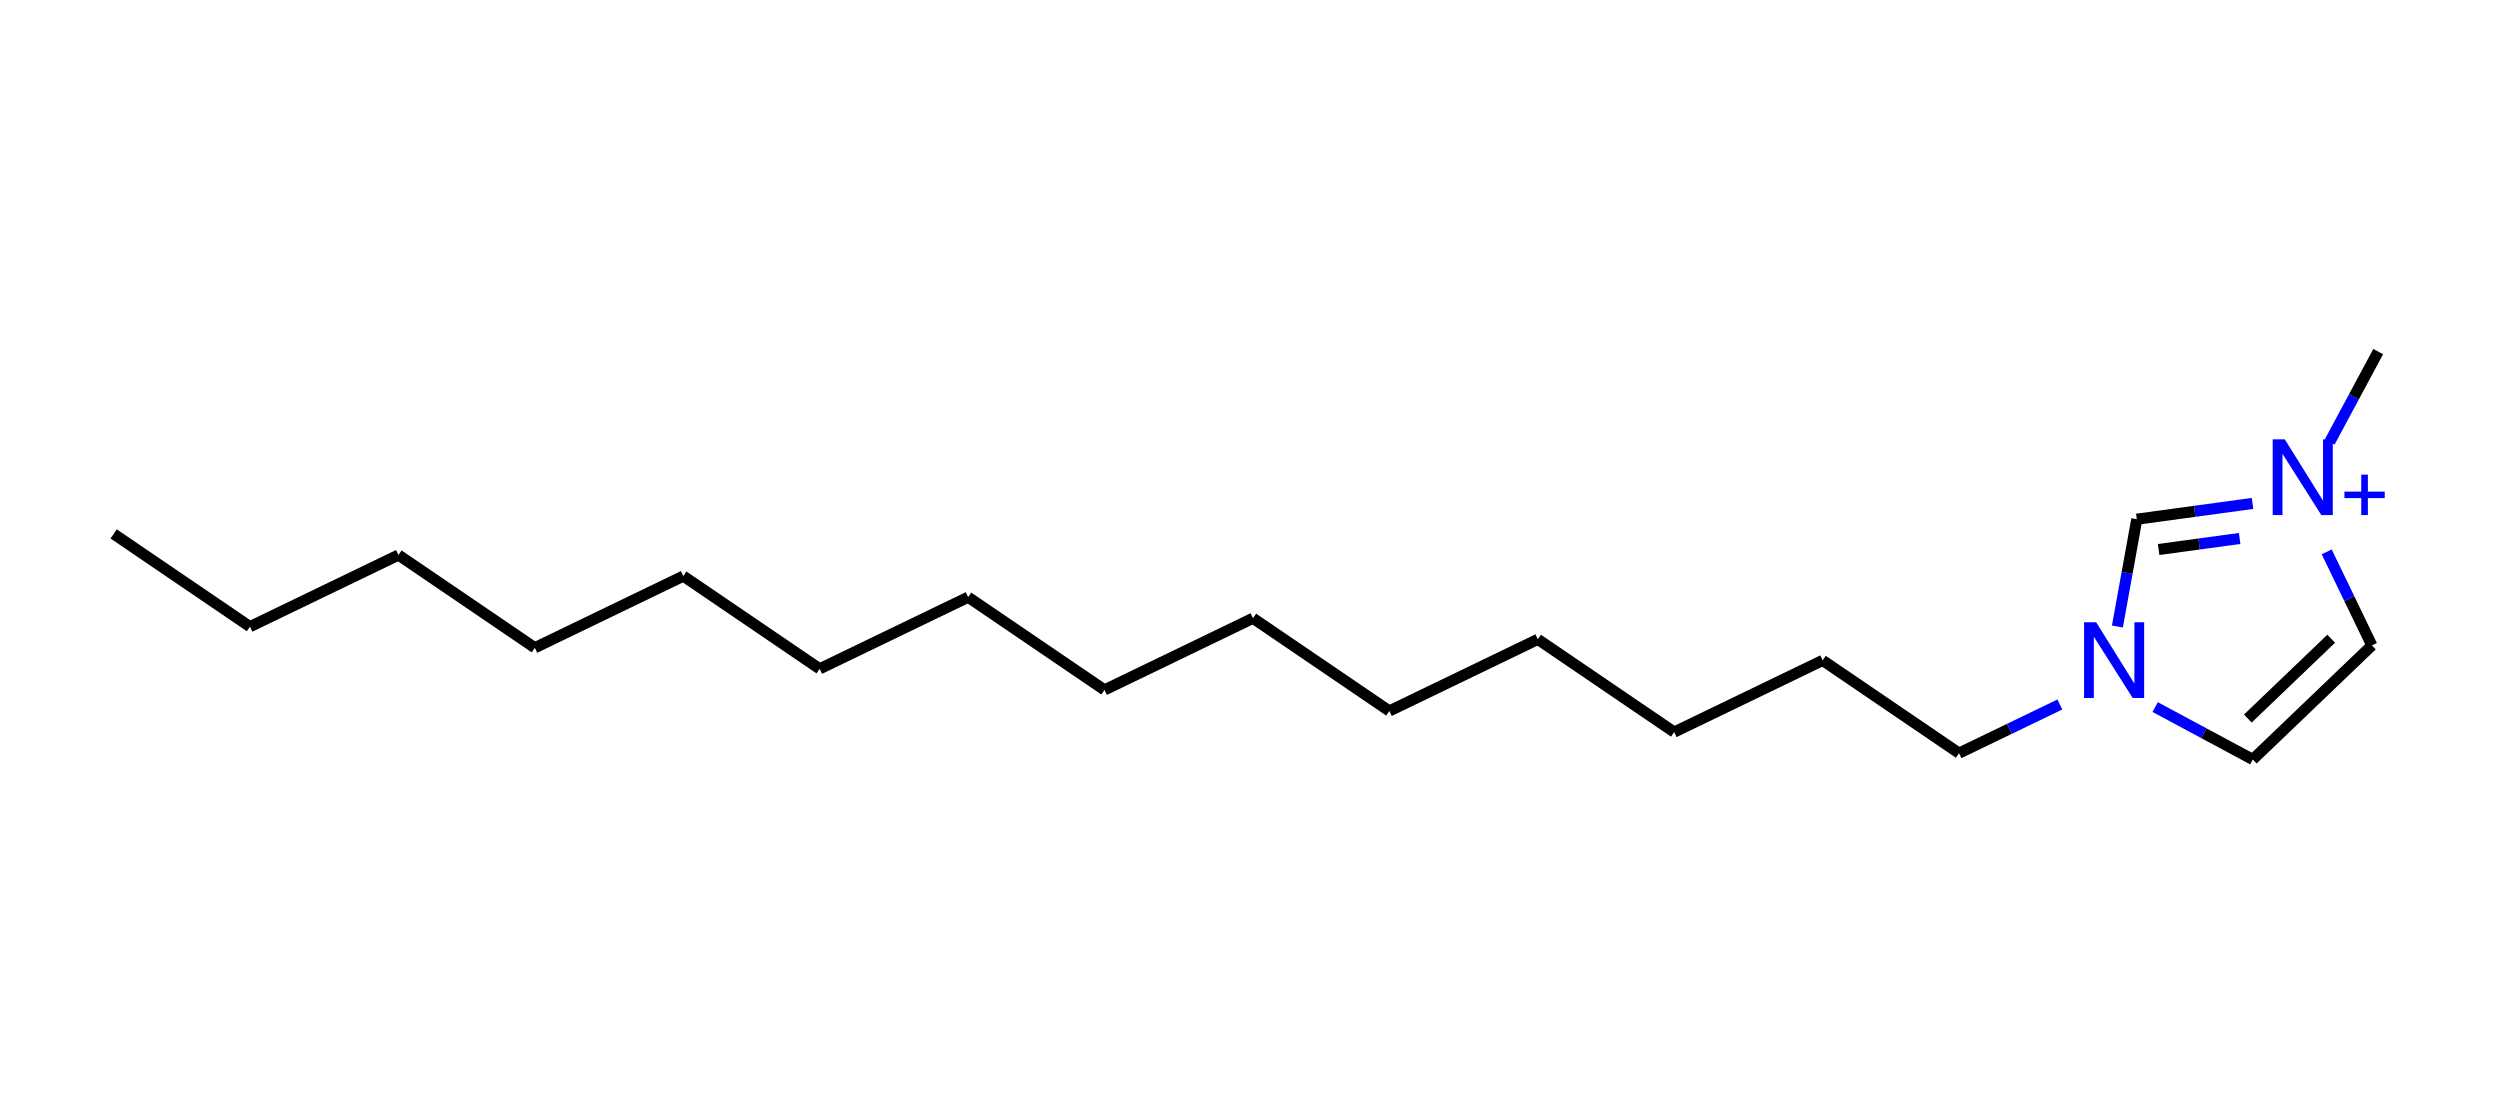
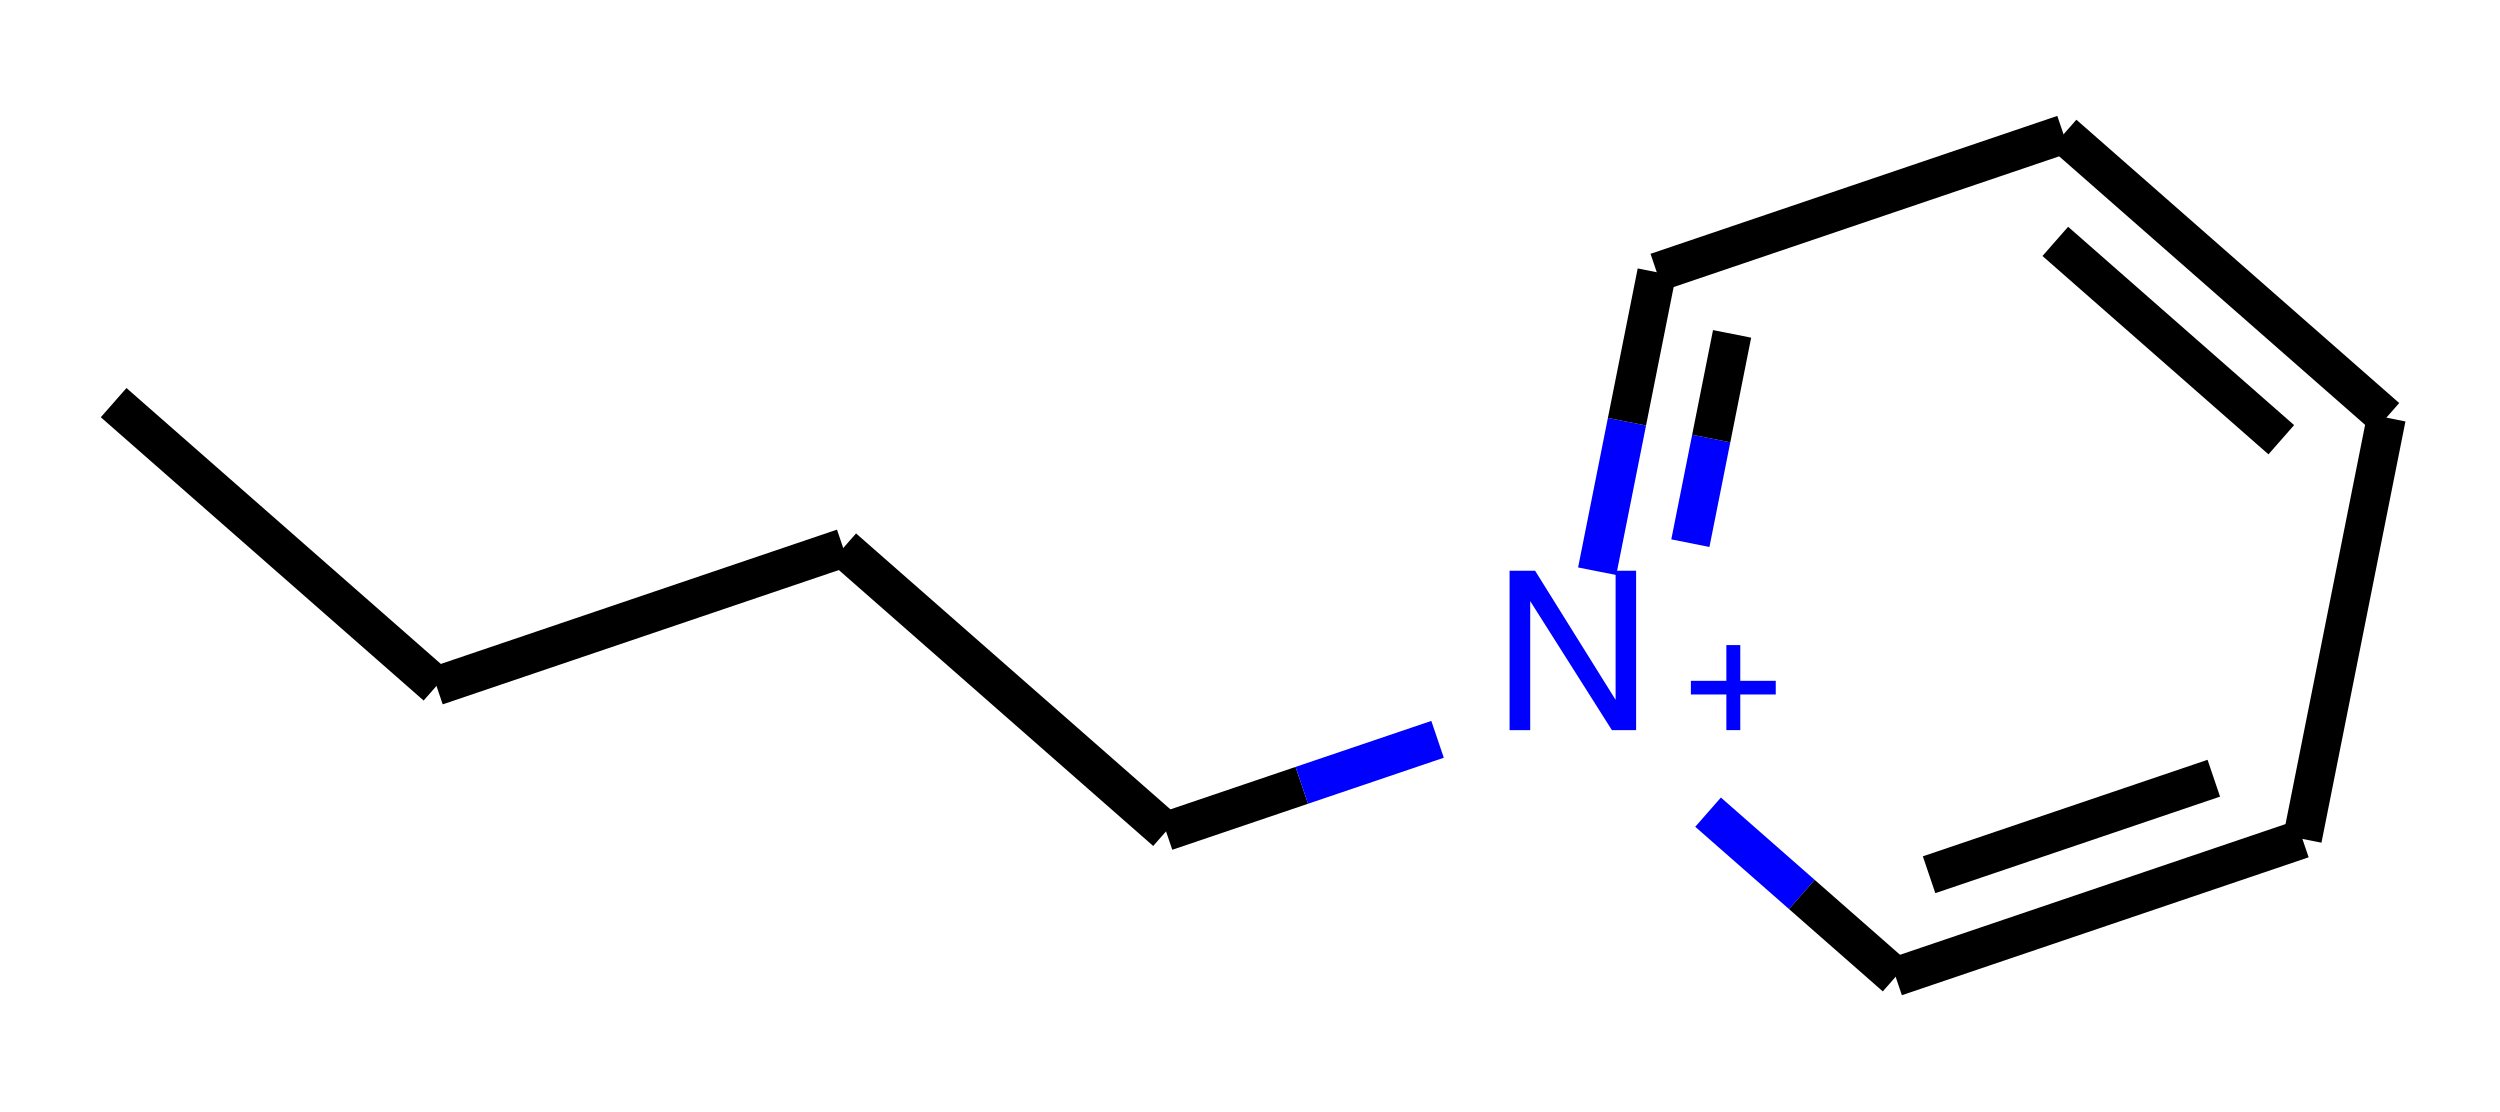
<svg xmlns="http://www.w3.org/2000/svg" xmlns:xlink="http://www.w3.org/1999/xlink" width="337.5pt" height="150pt" viewBox="0 0 337.5 150" version="1.1">
  <defs>
    <g>
      <symbol overflow="visible" id="glyph0-0">
        <path style="stroke:none;" d="" />
      </symbol>
      <symbol overflow="visible" id="glyph0-1">
-         <path style="stroke:none;" d="M 1.086 -10.223 L 2.719 -10.223 L 7.883 -1.941 L 7.883 -10.223 L 9.199 -10.223 L 9.199 0 L 7.648 0 L 2.406 -8.273 L 2.406 0 L 1.086 0 Z M 1.086 -10.223 " />
+         <path style="stroke:none;" d="M 2.285 -21.52 L 5.727 -21.52 L 16.598 -4.086 L 16.598 -21.52 L 19.367 -21.52 L 19.367 0 L 16.098 0 L 5.07 -17.418 L 5.07 0 L 2.285 0 Z M 2.285 -21.52 " />
      </symbol>
      <symbol overflow="visible" id="glyph1-0">
        <path style="stroke:none;" d="" />
      </symbol>
      <symbol overflow="visible" id="glyph1-1">
-         <path style="stroke:none;" d="M 0.48 -2.285 L 0.48 -3.164 L 2.754 -3.164 L 2.754 -5.453 L 3.648 -5.453 L 3.648 -3.164 L 5.922 -3.164 L 5.922 -2.285 L 3.648 -2.285 L 3.648 0 L 2.754 0 L 2.754 -2.285 Z M 0.48 -2.285 " />
+         <path style="stroke:none;" d="M 1.012 -4.812 L 1.012 -6.656 L 5.801 -6.656 L 5.801 -11.48 L 7.68 -11.48 L 7.68 -6.656 L 12.469 -6.656 L 12.469 -4.812 L 7.68 -4.812 L 7.68 0 L 5.801 0 L 5.801 -4.812 Z M 1.012 -4.812 " />
      </symbol>
    </g>
+     <clipPath id="clip1">
+       <path d="M 248 0 L 337.5 0 L 337.5 87 L 248 87 Z M 248 0 " />
+     </clipPath>
+     <clipPath id="clip2">
+       <path d="M 247 2 L 337.5 2 L 337.5 90 L 247 90 Z M 247 2 " />
+     </clipPath>
+     <clipPath id="clip3">
+       <path d="M 281 26 L 337.5 26 L 337.5 143 L 281 143 Z M 281 26 " />
+     </clipPath>
+     <clipPath id="clip4">
+       <path d="M 226 83 L 337.5 83 L 337.5 150 L 226 150 Z M 226 83 " />
+     </clipPath>
  </defs>
-   <g id="surface5">
+   <g id="surface23">
    <path style=" stroke:none;fill-rule:nonzero;fill:rgb(100%,100%,100%);fill-opacity:1;" d="M 0 0 L 337.5 0 L 337.5 150 L 0 150 Z M 0 0 " />
-     <path style="fill:none;stroke-width:2;stroke-linecap:butt;stroke-linejoin:miter;stroke:rgb(0%,0%,0%);stroke-opacity:1;stroke-miterlimit:4;" d="M 20.453 96.104 L 44.995 112.802 " transform="matrix(0.75,0,0,0.75,0,0)" />
-     <path style="fill:none;stroke-width:2;stroke-linecap:butt;stroke-linejoin:miter;stroke:rgb(0%,0%,0%);stroke-opacity:1;stroke-miterlimit:4;" d="M 44.995 112.802 L 71.724 99.901 " transform="matrix(0.75,0,0,0.75,0,0)" />
-     <path style="fill:none;stroke-width:2;stroke-linecap:butt;stroke-linejoin:miter;stroke:rgb(0%,0%,0%);stroke-opacity:1;stroke-miterlimit:4;" d="M 71.724 99.901 L 96.266 116.599 " transform="matrix(0.75,0,0,0.75,0,0)" />
-     <path style="fill:none;stroke-width:2;stroke-linecap:butt;stroke-linejoin:miter;stroke:rgb(0%,0%,0%);stroke-opacity:1;stroke-miterlimit:4;" d="M 96.266 116.599 L 122.995 103.693 " transform="matrix(0.75,0,0,0.75,0,0)" />
-     <path style="fill:none;stroke-width:2;stroke-linecap:butt;stroke-linejoin:miter;stroke:rgb(0%,0%,0%);stroke-opacity:1;stroke-miterlimit:4;" d="M 122.995 103.693 L 147.536 120.391 " transform="matrix(0.75,0,0,0.75,0,0)" />
-     <path style="fill:none;stroke-width:2;stroke-linecap:butt;stroke-linejoin:miter;stroke:rgb(0%,0%,0%);stroke-opacity:1;stroke-miterlimit:4;" d="M 147.536 120.391 L 174.266 107.49 " transform="matrix(0.75,0,0,0.75,0,0)" />
-     <path style="fill:none;stroke-width:2;stroke-linecap:butt;stroke-linejoin:miter;stroke:rgb(0%,0%,0%);stroke-opacity:1;stroke-miterlimit:4;" d="M 174.266 107.49 L 198.807 124.188 " transform="matrix(0.75,0,0,0.75,0,0)" />
-     <path style="fill:none;stroke-width:2;stroke-linecap:butt;stroke-linejoin:miter;stroke:rgb(0%,0%,0%);stroke-opacity:1;stroke-miterlimit:4;" d="M 198.807 124.188 L 225.536 111.281 " transform="matrix(0.75,0,0,0.75,0,0)" />
-     <path style="fill:none;stroke-width:2;stroke-linecap:butt;stroke-linejoin:miter;stroke:rgb(0%,0%,0%);stroke-opacity:1;stroke-miterlimit:4;" d="M 225.536 111.281 L 250.078 127.979 " transform="matrix(0.75,0,0,0.75,0,0)" />
-     <path style="fill:none;stroke-width:2;stroke-linecap:butt;stroke-linejoin:miter;stroke:rgb(0%,0%,0%);stroke-opacity:1;stroke-miterlimit:4;" d="M 250.078 127.979 L 276.807 115.078 " transform="matrix(0.75,0,0,0.75,0,0)" />
-     <path style="fill:none;stroke-width:2;stroke-linecap:butt;stroke-linejoin:miter;stroke:rgb(0%,0%,0%);stroke-opacity:1;stroke-miterlimit:4;" d="M 276.807 115.078 L 301.349 131.776 " transform="matrix(0.75,0,0,0.75,0,0)" />
-     <path style="fill:none;stroke-width:2;stroke-linecap:butt;stroke-linejoin:miter;stroke:rgb(0%,0%,0%);stroke-opacity:1;stroke-miterlimit:4;" d="M 301.349 131.776 L 328.078 118.87 " transform="matrix(0.75,0,0,0.75,0,0)" />
-     <path style="fill:none;stroke-width:2;stroke-linecap:butt;stroke-linejoin:miter;stroke:rgb(0%,0%,0%);stroke-opacity:1;stroke-miterlimit:4;" d="M 328.078 118.87 L 352.62 135.568 " transform="matrix(0.75,0,0,0.75,0,0)" />
-     <path style="fill:none;stroke-width:2;stroke-linecap:butt;stroke-linejoin:miter;stroke:rgb(0%,0%,0%);stroke-opacity:1;stroke-miterlimit:4;" d="M 352.62 135.568 L 361.698 131.188 " transform="matrix(0.75,0,0,0.75,0,0)" />
-     <path style="fill:none;stroke-width:2;stroke-linecap:butt;stroke-linejoin:miter;stroke:rgb(0%,0%,100%);stroke-opacity:1;stroke-miterlimit:4;" d="M 361.698 131.188 L 370.776 126.807 " transform="matrix(0.75,0,0,0.75,0,0)" />
-     <path style="fill:none;stroke-width:2;stroke-linecap:butt;stroke-linejoin:miter;stroke:rgb(0%,0%,100%);stroke-opacity:1;stroke-miterlimit:4;" d="M 387.927 127.271 L 396.714 131.99 " transform="matrix(0.75,0,0,0.75,0,0)" />
-     <path style="fill:none;stroke-width:2;stroke-linecap:butt;stroke-linejoin:miter;stroke:rgb(0%,0%,0%);stroke-opacity:1;stroke-miterlimit:4;" d="M 396.714 131.99 L 405.5 136.708 " transform="matrix(0.75,0,0,0.75,0,0)" />
-     <path style="fill:none;stroke-width:2;stroke-linecap:butt;stroke-linejoin:miter;stroke:rgb(0%,0%,100%);stroke-opacity:1;stroke-miterlimit:4;" d="M 381.135 112.771 L 382.88 103.115 " transform="matrix(0.75,0,0,0.75,0,0)" />
-     <path style="fill:none;stroke-width:2;stroke-linecap:butt;stroke-linejoin:miter;stroke:rgb(0%,0%,0%);stroke-opacity:1;stroke-miterlimit:4;" d="M 382.88 103.115 L 384.625 93.458 " transform="matrix(0.75,0,0,0.75,0,0)" />
-     <path style="fill:none;stroke-width:2;stroke-linecap:butt;stroke-linejoin:miter;stroke:rgb(0%,0%,0%);stroke-opacity:1;stroke-miterlimit:4;" d="M 405.5 136.708 L 426.938 116.177 " transform="matrix(0.75,0,0,0.75,0,0)" />
-     <path style="fill:none;stroke-width:2;stroke-linecap:butt;stroke-linejoin:miter;stroke:rgb(0%,0%,0%);stroke-opacity:1;stroke-miterlimit:4;" d="M 404.609 129.339 L 419.615 114.969 " transform="matrix(0.75,0,0,0.75,0,0)" />
-     <path style="fill:none;stroke-width:2;stroke-linecap:butt;stroke-linejoin:miter;stroke:rgb(0%,0%,0%);stroke-opacity:1;stroke-miterlimit:4;" d="M 426.938 116.177 L 422.875 107.755 " transform="matrix(0.75,0,0,0.75,0,0)" />
-     <path style="fill:none;stroke-width:2;stroke-linecap:butt;stroke-linejoin:miter;stroke:rgb(0%,0%,100%);stroke-opacity:1;stroke-miterlimit:4;" d="M 422.875 107.755 L 418.807 99.339 " transform="matrix(0.75,0,0,0.75,0,0)" />
-     <path style="fill:none;stroke-width:2;stroke-linecap:butt;stroke-linejoin:miter;stroke:rgb(0%,0%,100%);stroke-opacity:1;stroke-miterlimit:4;" d="M 405.458 90.615 L 395.042 92.036 " transform="matrix(0.75,0,0,0.75,0,0)" />
-     <path style="fill:none;stroke-width:2;stroke-linecap:butt;stroke-linejoin:miter;stroke:rgb(0%,0%,0%);stroke-opacity:1;stroke-miterlimit:4;" d="M 395.042 92.036 L 384.625 93.458 " transform="matrix(0.75,0,0,0.75,0,0)" />
-     <path style="fill:none;stroke-width:2;stroke-linecap:butt;stroke-linejoin:miter;stroke:rgb(0%,0%,100%);stroke-opacity:1;stroke-miterlimit:4;" d="M 403.135 96.922 L 395.844 97.917 " transform="matrix(0.75,0,0,0.75,0,0)" />
-     <path style="fill:none;stroke-width:2;stroke-linecap:butt;stroke-linejoin:miter;stroke:rgb(0%,0%,0%);stroke-opacity:1;stroke-miterlimit:4;" d="M 395.844 97.917 L 388.552 98.911 " transform="matrix(0.75,0,0,0.75,0,0)" />
-     <path style="fill:none;stroke-width:2;stroke-linecap:butt;stroke-linejoin:miter;stroke:rgb(0%,0%,100%);stroke-opacity:1;stroke-miterlimit:4;" d="M 419.344 79.552 L 423.708 71.422 " transform="matrix(0.75,0,0,0.75,0,0)" />
-     <path style="fill:none;stroke-width:2;stroke-linecap:butt;stroke-linejoin:miter;stroke:rgb(0%,0%,0%);stroke-opacity:1;stroke-miterlimit:4;" d="M 423.708 71.422 L 428.073 63.292 " transform="matrix(0.75,0,0,0.75,0,0)" />
+     <path style="fill:none;stroke-width:7;stroke-linecap:butt;stroke-linejoin:miter;stroke:rgb(0%,0%,0%);stroke-opacity:1;stroke-miterlimit:4;" d="M 20.453 72.474 L 78.562 123.469 " transform="matrix(0.75,0,0,0.75,0,0)" />
+     <path style="fill:none;stroke-width:7;stroke-linecap:butt;stroke-linejoin:miter;stroke:rgb(0%,0%,0%);stroke-opacity:1;stroke-miterlimit:4;" d="M 78.562 123.469 L 151.781 98.646 " transform="matrix(0.75,0,0,0.75,0,0)" />
+     <path style="fill:none;stroke-width:7;stroke-linecap:butt;stroke-linejoin:miter;stroke:rgb(0%,0%,0%);stroke-opacity:1;stroke-miterlimit:4;" d="M 151.781 98.646 L 209.885 149.646 " transform="matrix(0.75,0,0,0.75,0,0)" />
+     <path style="fill:none;stroke-width:7;stroke-linecap:butt;stroke-linejoin:miter;stroke:rgb(0%,0%,0%);stroke-opacity:1;stroke-miterlimit:4;" d="M 209.885 149.646 L 234.323 141.359 " transform="matrix(0.75,0,0,0.75,0,0)" />
+     <path style="fill:none;stroke-width:7;stroke-linecap:butt;stroke-linejoin:miter;stroke:rgb(0%,0%,100%);stroke-opacity:1;stroke-miterlimit:4;" d="M 234.323 141.359 L 258.76 133.078 " transform="matrix(0.75,0,0,0.75,0,0)" />
+     <path style="fill:none;stroke-width:7;stroke-linecap:butt;stroke-linejoin:miter;stroke:rgb(0%,0%,100%);stroke-opacity:1;stroke-miterlimit:4;" d="M 287.49 102.823 L 292.854 75.911 " transform="matrix(0.75,0,0,0.75,0,0)" />
+     <path style="fill:none;stroke-width:7;stroke-linecap:butt;stroke-linejoin:miter;stroke:rgb(0%,0%,0%);stroke-opacity:1;stroke-miterlimit:4;" d="M 292.854 75.911 L 298.219 49 " transform="matrix(0.75,0,0,0.75,0,0)" />
+     <path style="fill:none;stroke-width:7;stroke-linecap:butt;stroke-linejoin:miter;stroke:rgb(0%,0%,100%);stroke-opacity:1;stroke-miterlimit:4;" d="M 304.266 97.771 L 308.021 78.938 " transform="matrix(0.75,0,0,0.75,0,0)" />
+     <path style="fill:none;stroke-width:7;stroke-linecap:butt;stroke-linejoin:miter;stroke:rgb(0%,0%,0%);stroke-opacity:1;stroke-miterlimit:4;" d="M 308.021 78.938 L 311.776 60.099 " transform="matrix(0.75,0,0,0.75,0,0)" />
+     <path style="fill:none;stroke-width:7;stroke-linecap:butt;stroke-linejoin:miter;stroke:rgb(0%,0%,100%);stroke-opacity:1;stroke-miterlimit:4;" d="M 307.453 146.188 L 324.333 161.005 " transform="matrix(0.75,0,0,0.75,0,0)" />
+     <path style="fill:none;stroke-width:7;stroke-linecap:butt;stroke-linejoin:miter;stroke:rgb(0%,0%,0%);stroke-opacity:1;stroke-miterlimit:4;" d="M 324.333 161.005 L 341.214 175.823 " transform="matrix(0.75,0,0,0.75,0,0)" />
+     <path style="fill:none;stroke-width:7;stroke-linecap:butt;stroke-linejoin:miter;stroke:rgb(0%,0%,0%);stroke-opacity:1;stroke-miterlimit:4;" d="M 298.219 49 L 371.438 24.177 " transform="matrix(0.75,0,0,0.75,0,0)" />
+     <g clip-path="url(#clip1)" clip-rule="nonzero">
+       <path style="fill:none;stroke-width:7;stroke-linecap:butt;stroke-linejoin:miter;stroke:rgb(0%,0%,0%);stroke-opacity:1;stroke-miterlimit:4;" d="M 371.438 24.177 L 429.547 75.177 " transform="matrix(0.75,0,0,0.75,0,0)" />
+     </g>
+     <g clip-path="url(#clip2)" clip-rule="nonzero">
+       <path style="fill:none;stroke-width:7;stroke-linecap:butt;stroke-linejoin:miter;stroke:rgb(0%,0%,0%);stroke-opacity:1;stroke-miterlimit:4;" d="M 369.953 43.448 L 410.63 79.151 " transform="matrix(0.75,0,0,0.75,0,0)" />
+     </g>
+     <g clip-path="url(#clip3)" clip-rule="nonzero">
+       <path style="fill:none;stroke-width:7;stroke-linecap:butt;stroke-linejoin:miter;stroke:rgb(0%,0%,0%);stroke-opacity:1;stroke-miterlimit:4;" d="M 429.547 75.177 L 414.432 151 " transform="matrix(0.75,0,0,0.75,0,0)" />
+     </g>
+     <g clip-path="url(#clip4)" clip-rule="nonzero">
+       <path style="fill:none;stroke-width:7;stroke-linecap:butt;stroke-linejoin:miter;stroke:rgb(0%,0%,0%);stroke-opacity:1;stroke-miterlimit:4;" d="M 414.432 151 L 341.214 175.823 " transform="matrix(0.75,0,0,0.75,0,0)" />
+     </g>
+     <path style="fill:none;stroke-width:7;stroke-linecap:butt;stroke-linejoin:miter;stroke:rgb(0%,0%,0%);stroke-opacity:1;stroke-miterlimit:4;" d="M 398.484 140.078 L 347.234 157.453 " transform="matrix(0.75,0,0,0.75,0,0)" />
    <g style="fill:rgb(0%,0%,100%);fill-opacity:1;">
-       <use xlink:href="#glyph0-1" x="280.262" y="94.227" />
+       <use xlink:href="#glyph0-1" x="201.508" y="98.566" />
    </g>
    <g style="fill:rgb(0%,0%,100%);fill-opacity:1;">
-       <use xlink:href="#glyph0-1" x="305.727" y="69.531" />
-     </g>
-     <g style="fill:rgb(0%,0%,100%);fill-opacity:1;">
-       <use xlink:href="#glyph1-1" x="316.016" y="69.531" />
+       <use xlink:href="#glyph1-1" x="227.258" y="98.566" />
    </g>
  </g>
</svg>
